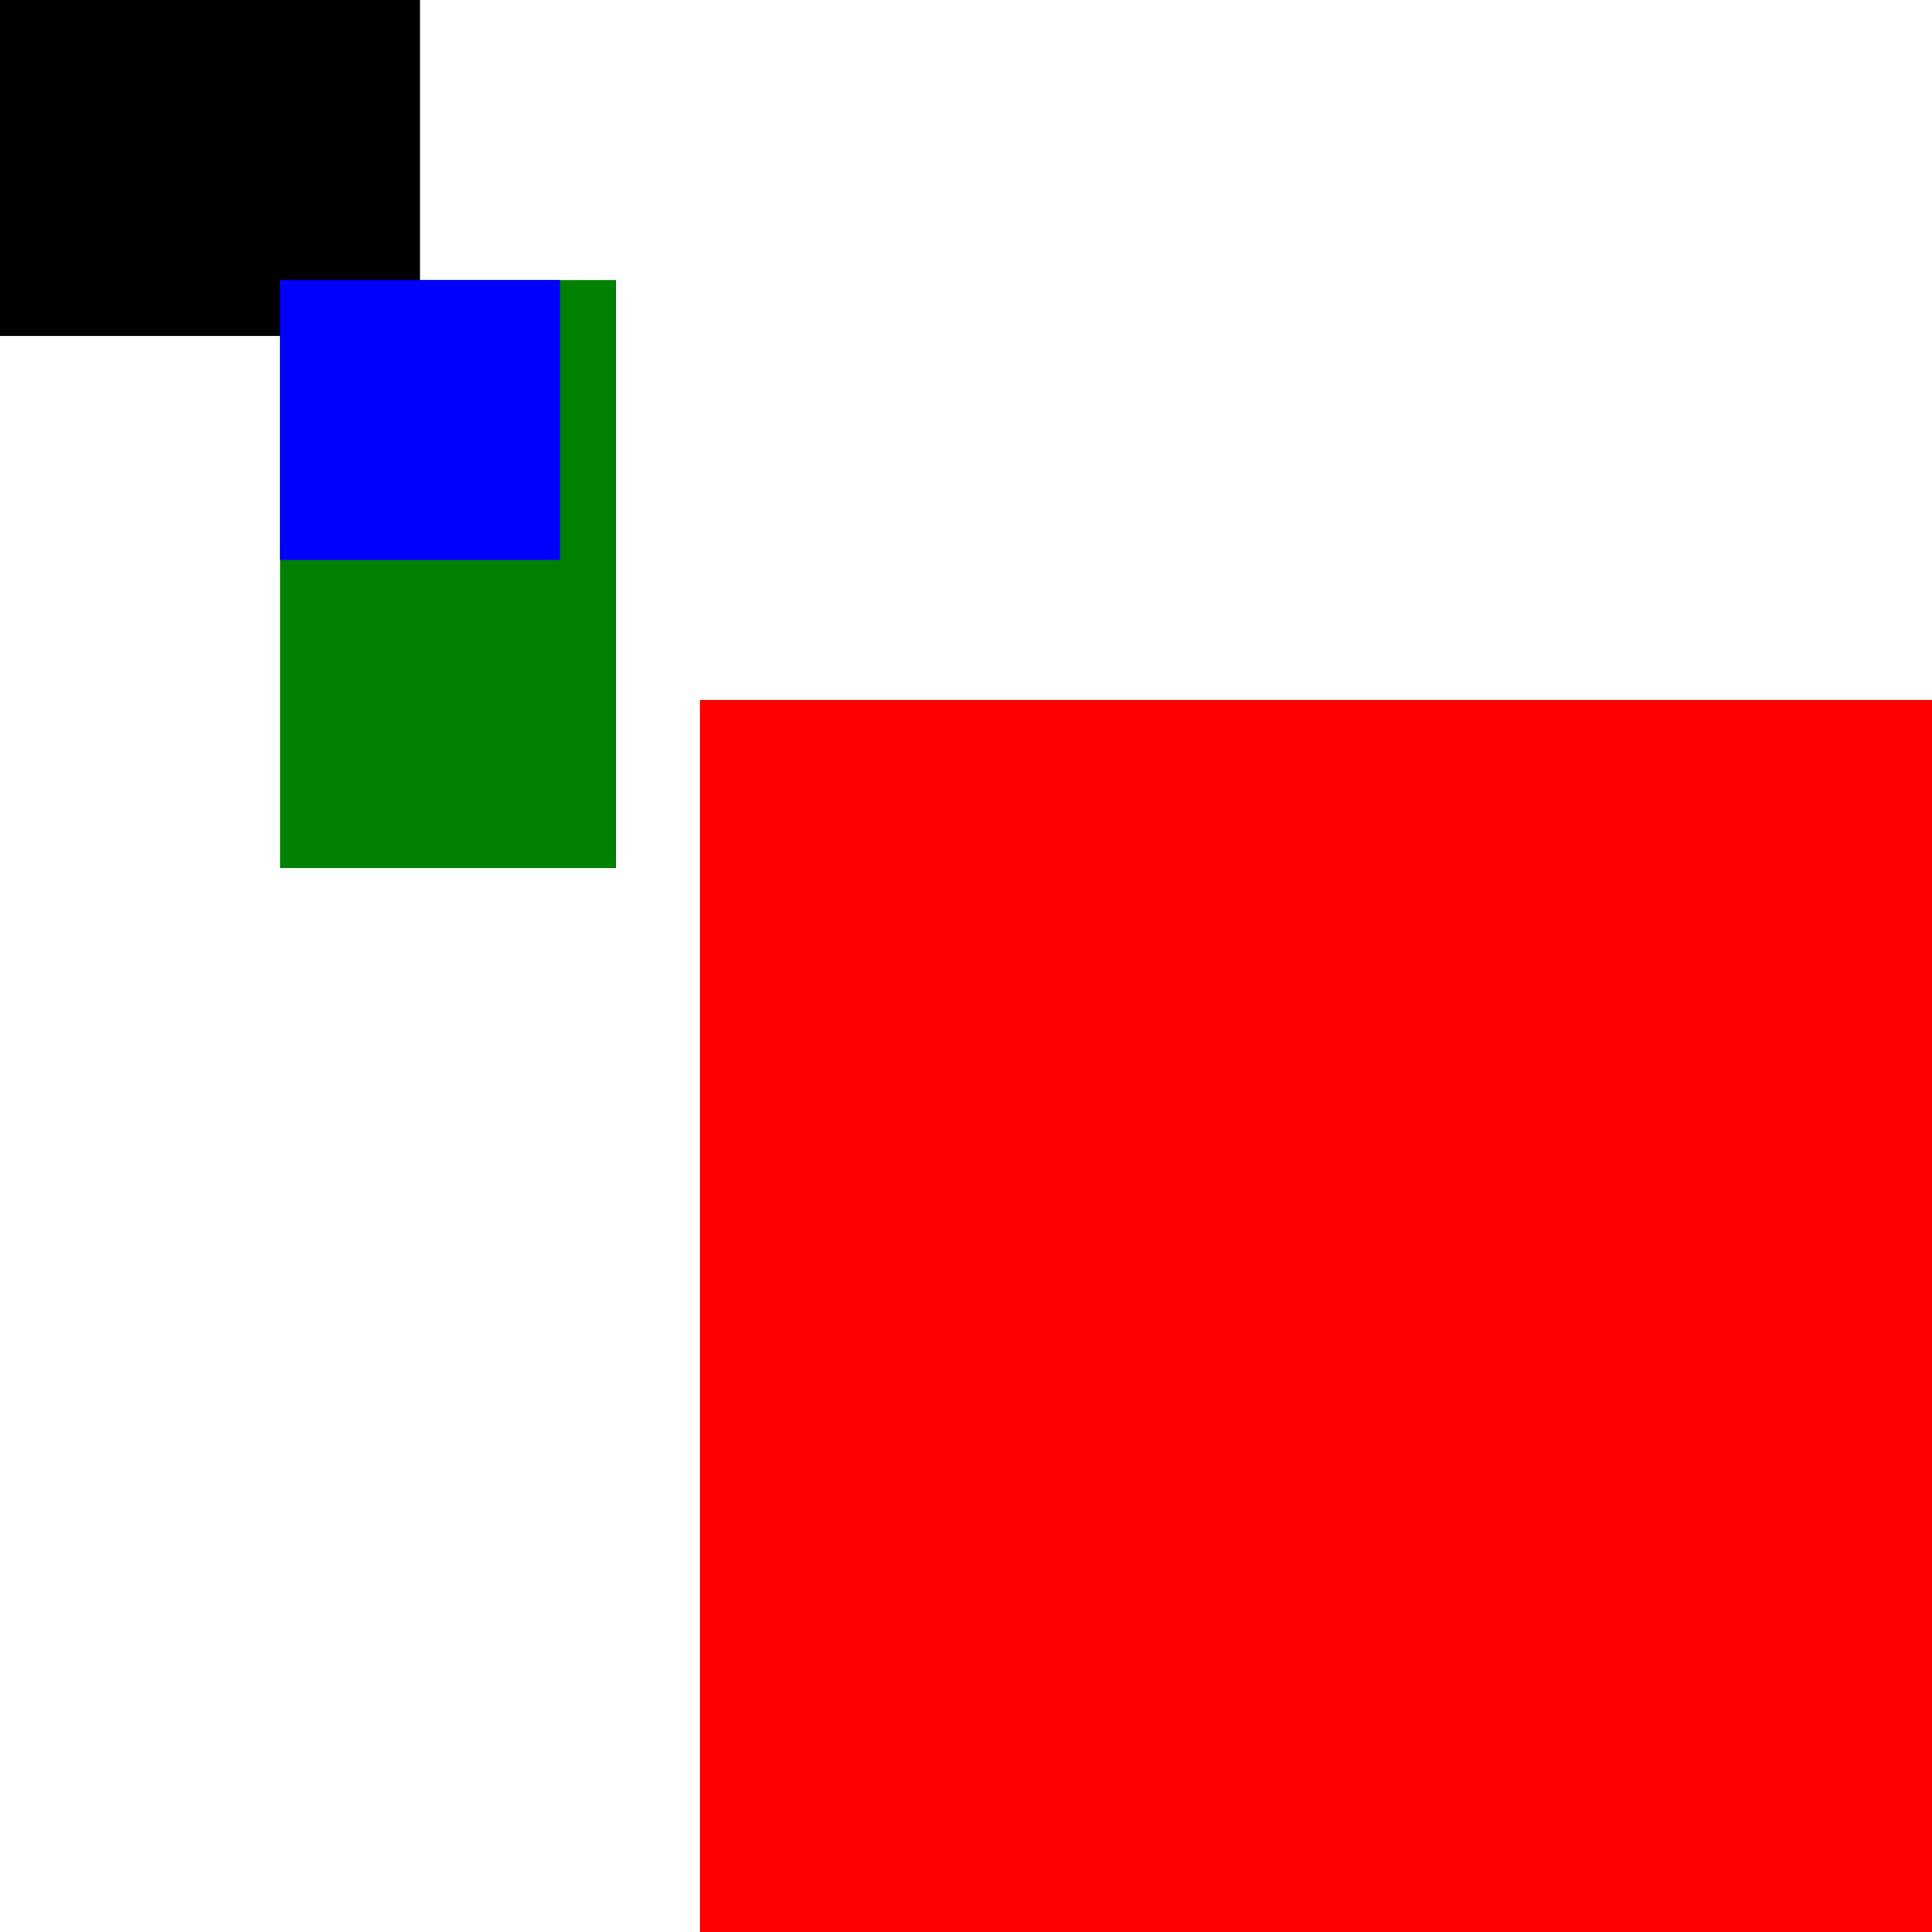
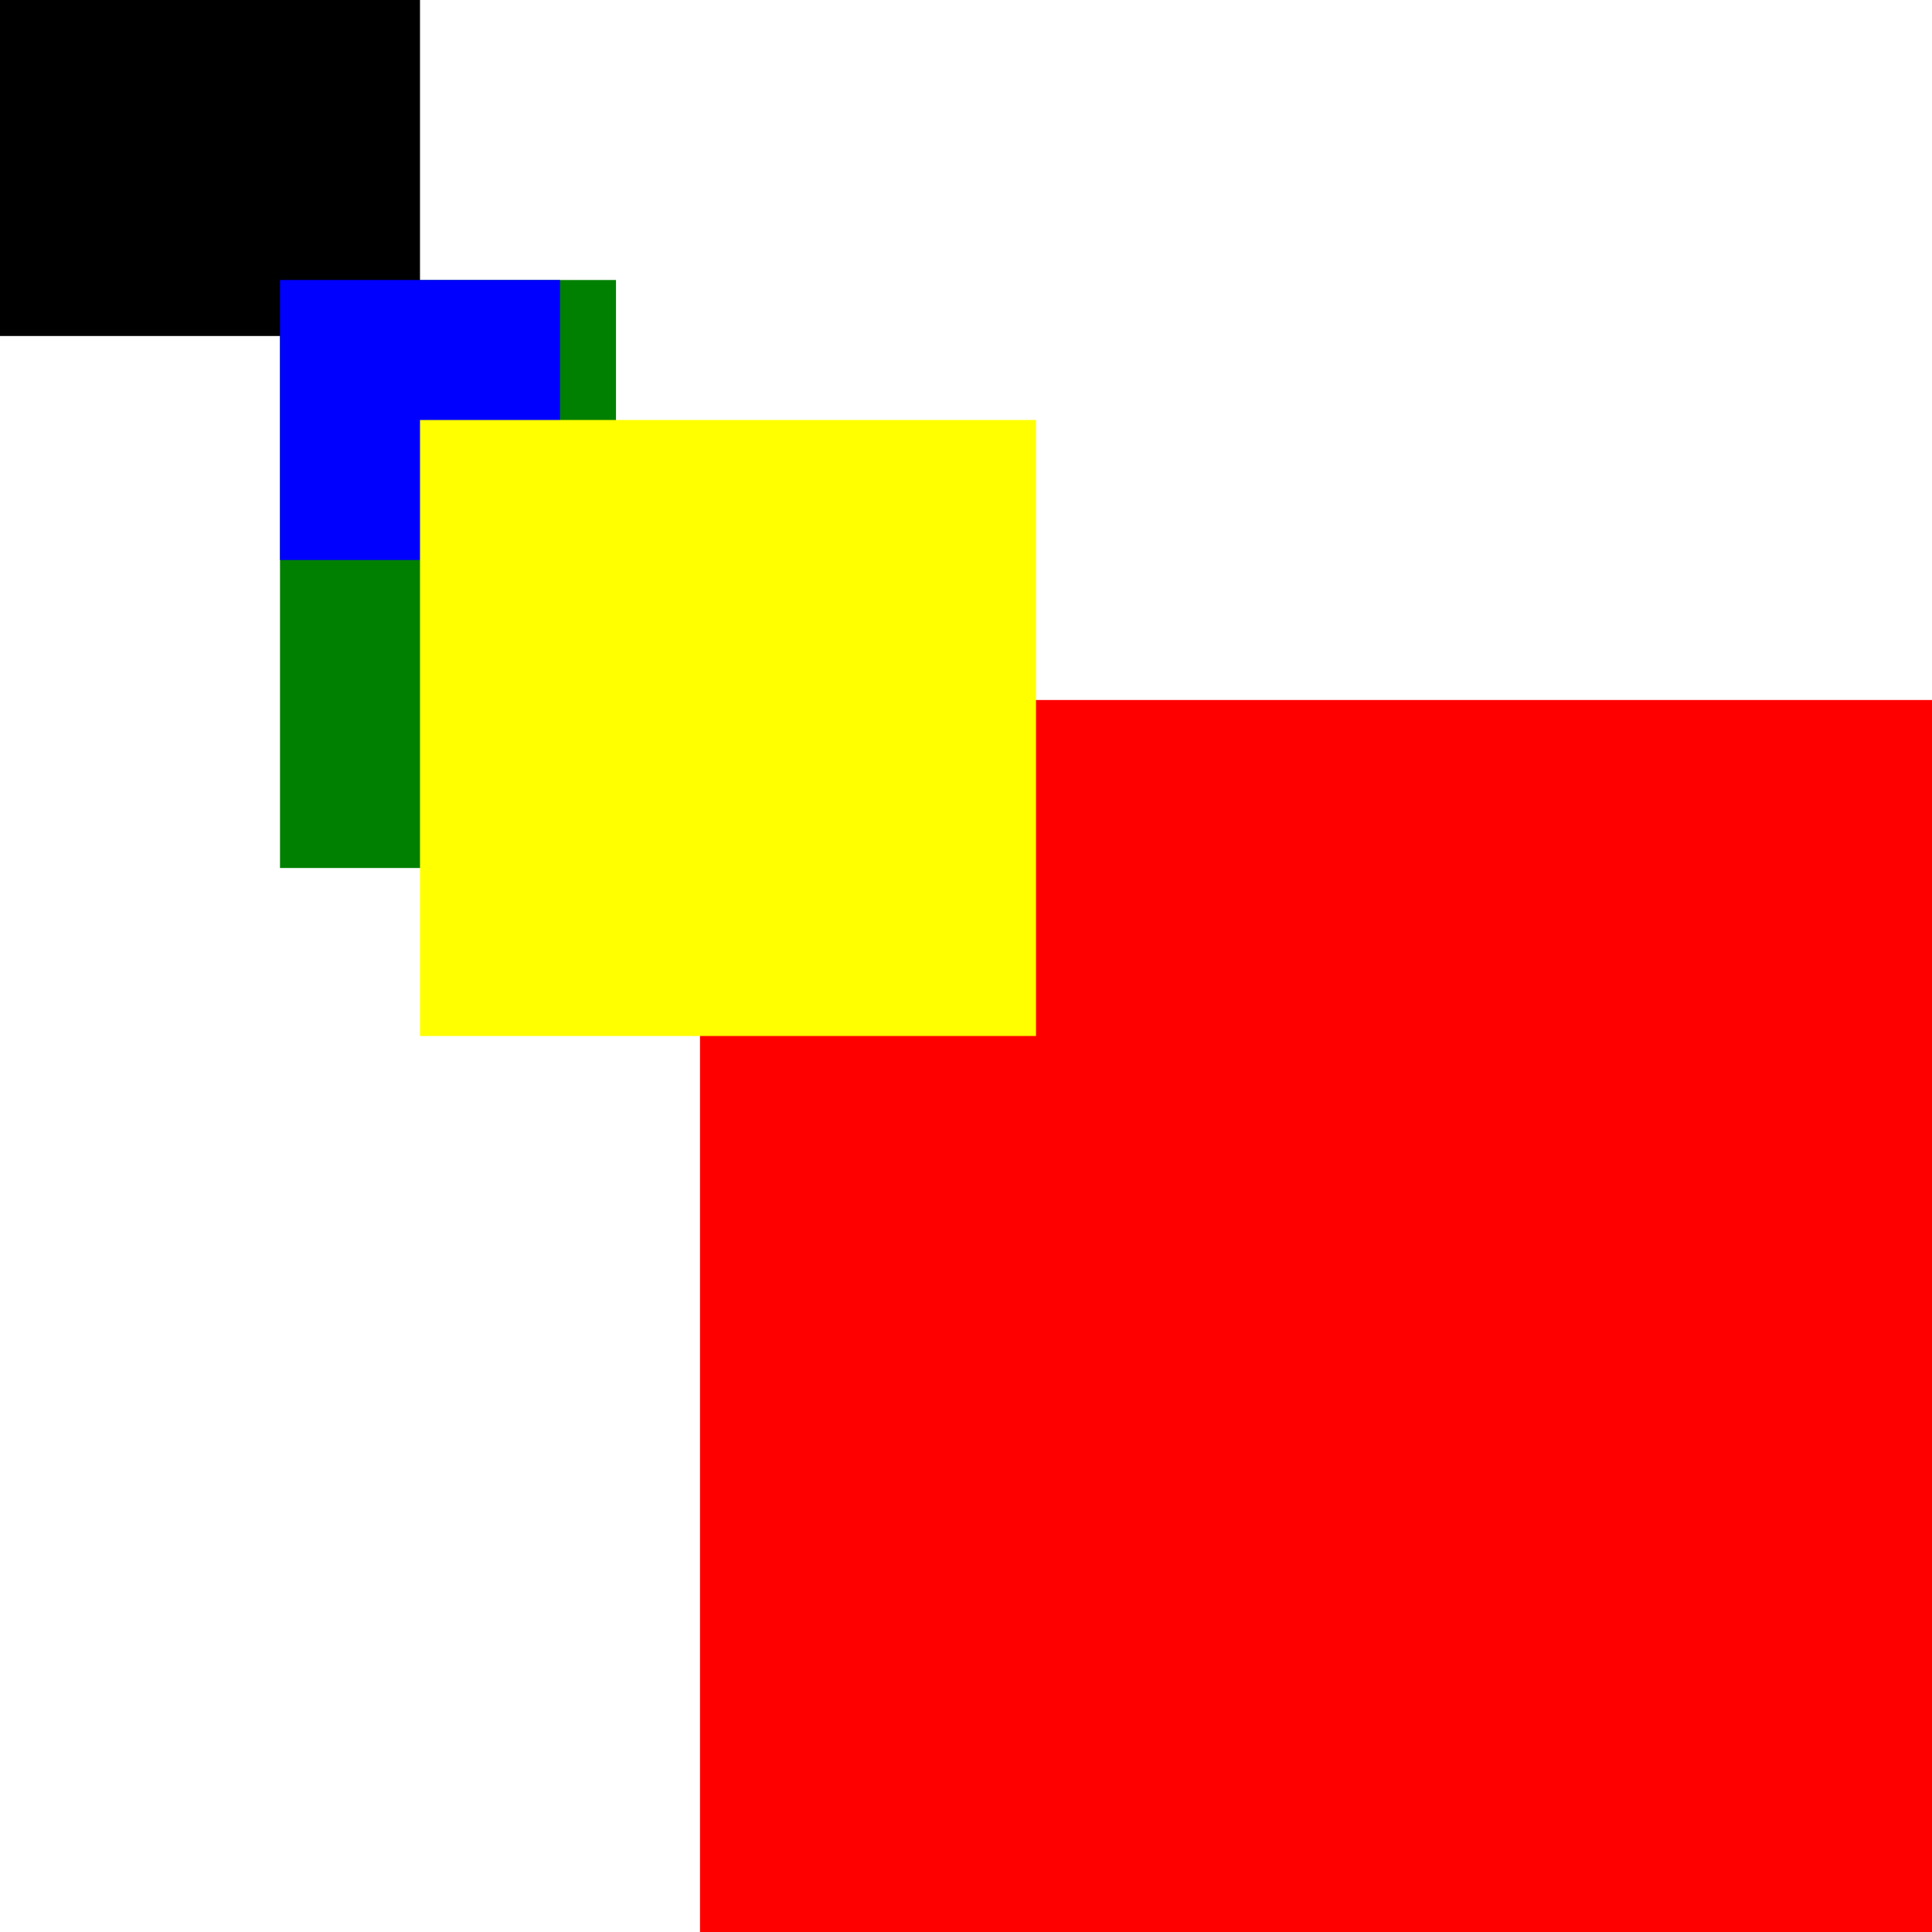
<svg xmlns="http://www.w3.org/2000/svg" width="69" height="69">
  <rect x="10" y="10" width="12" height="21" fill="green" />
  <rect x="0" y="0" width="15" height="12" fill="black" />
  <rect x="25" y="25" width="50" height="50" fill="red" />
  <rect x="10" y="10" width="10" height="10" fill="blue" />
+   <rect x="15" y="15" width="22" height="22" fill="#ffff00" />
</svg>
